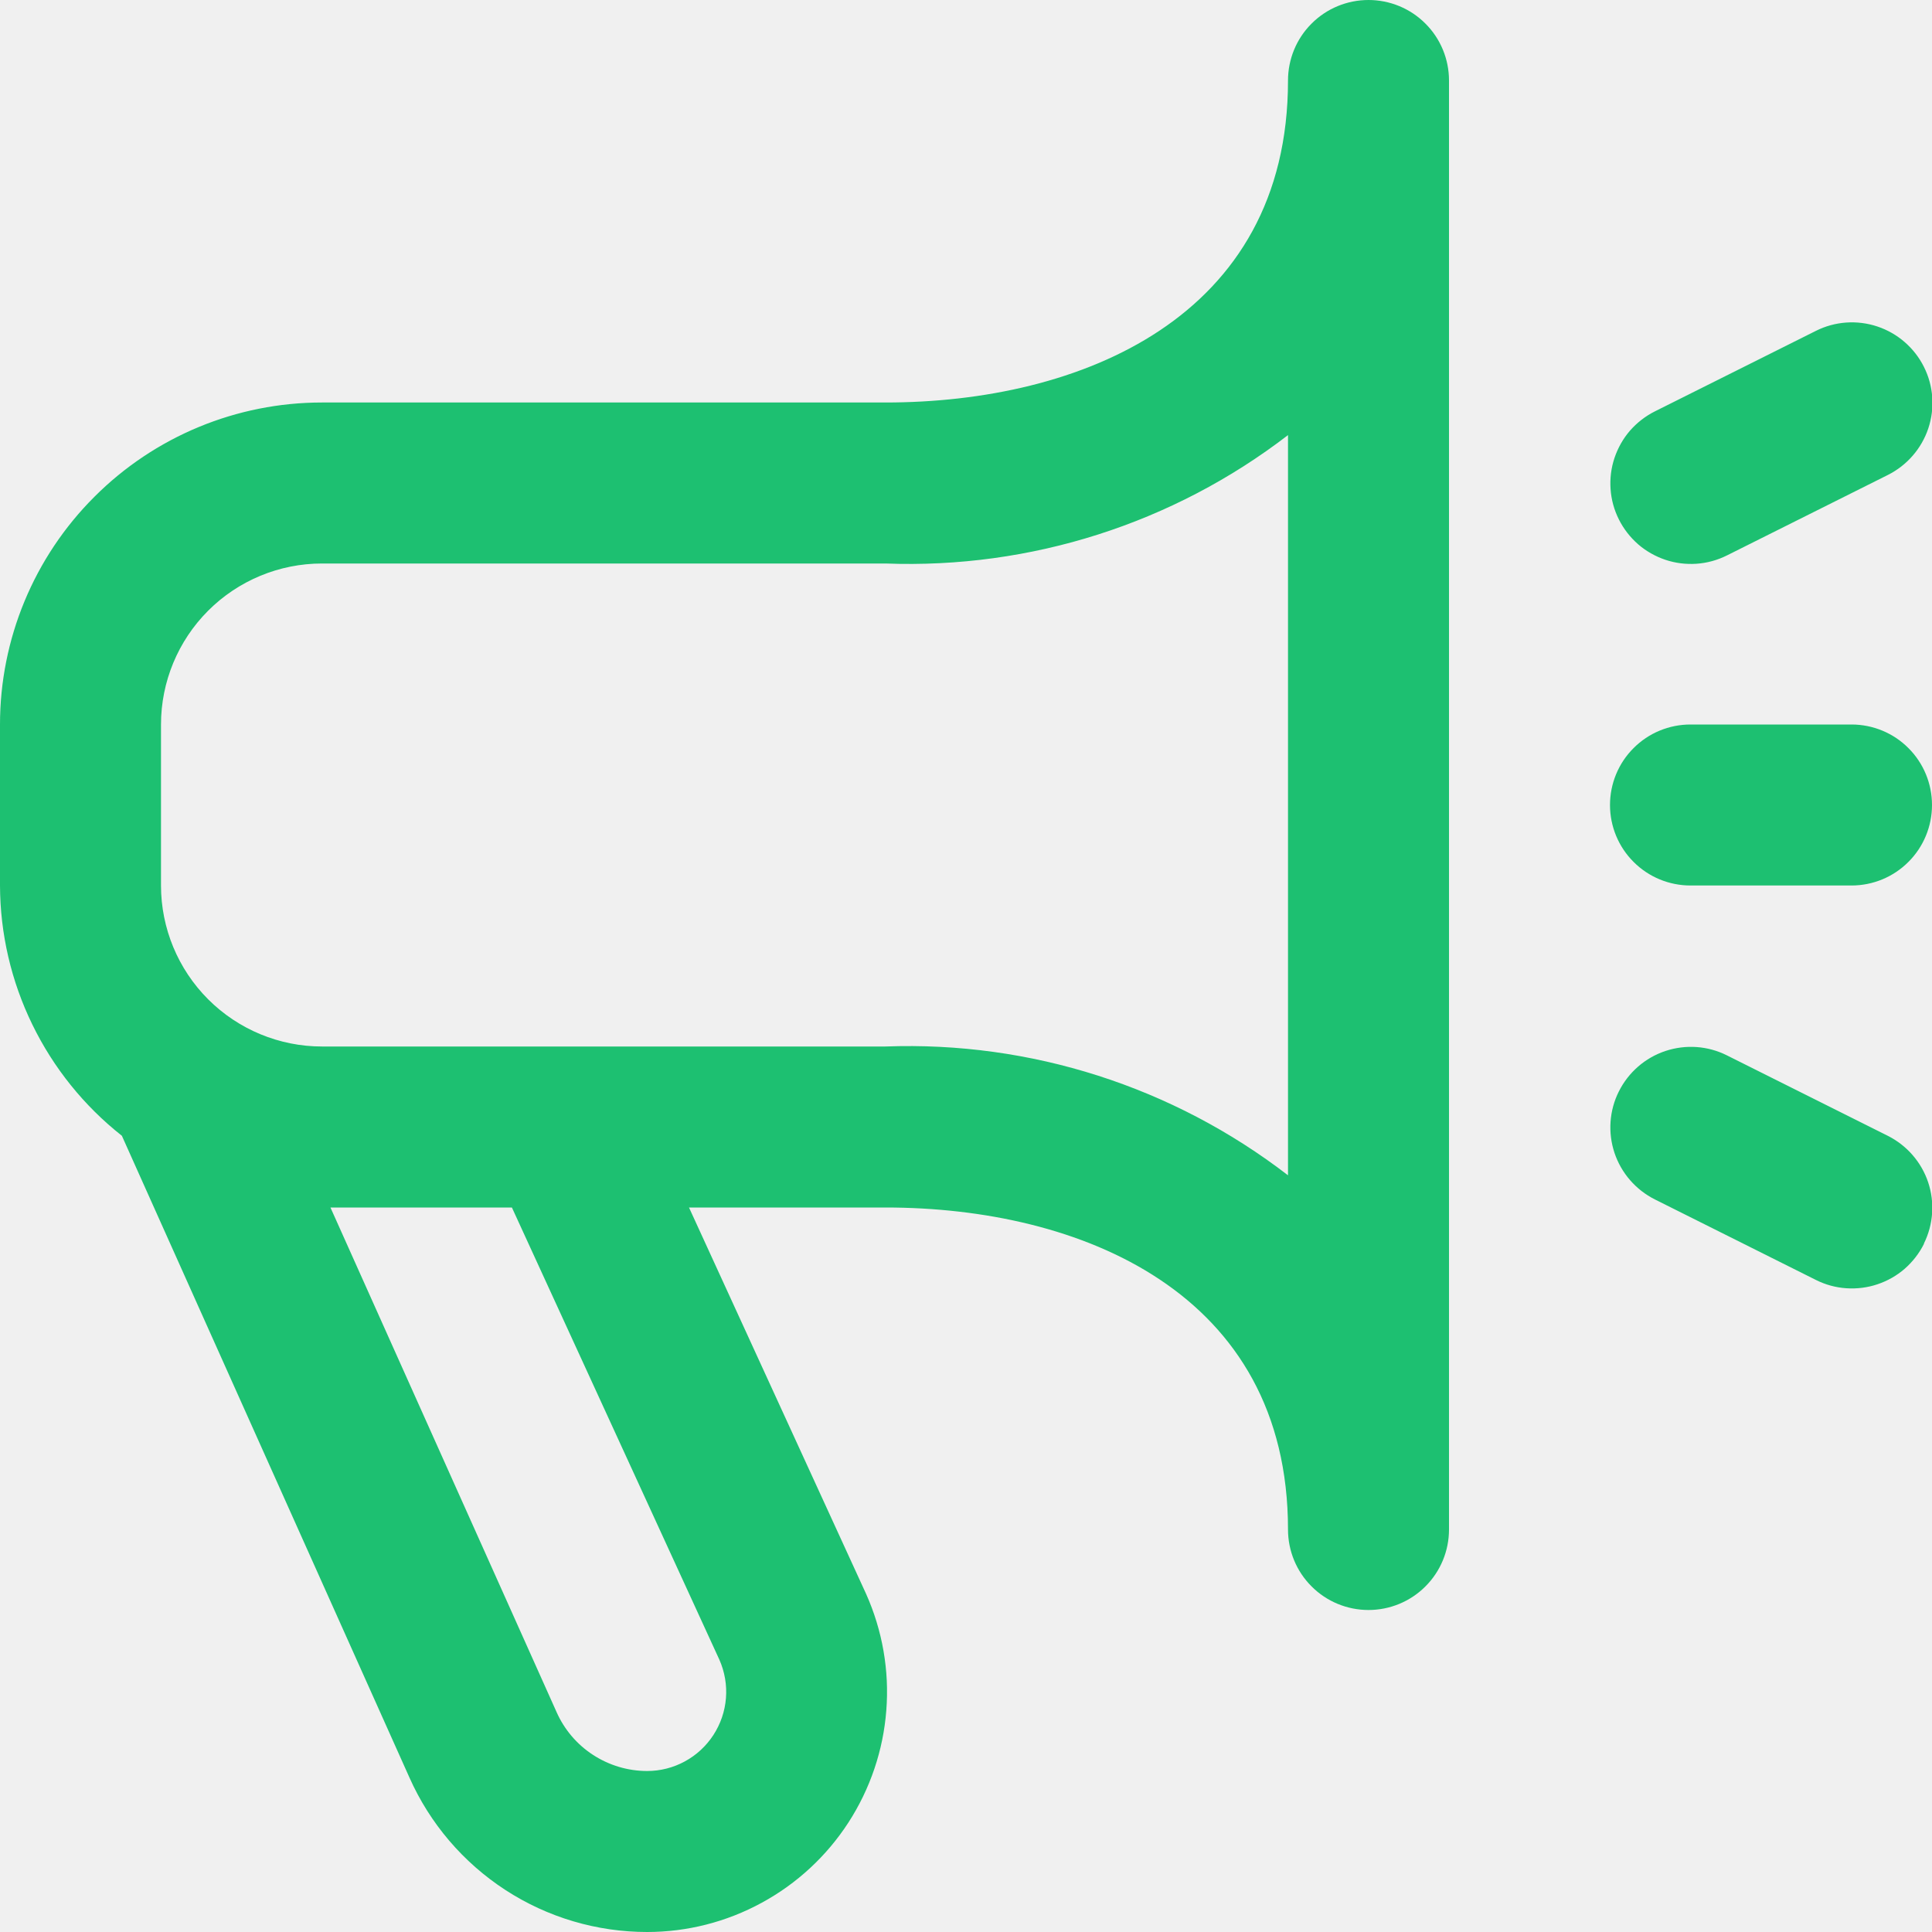
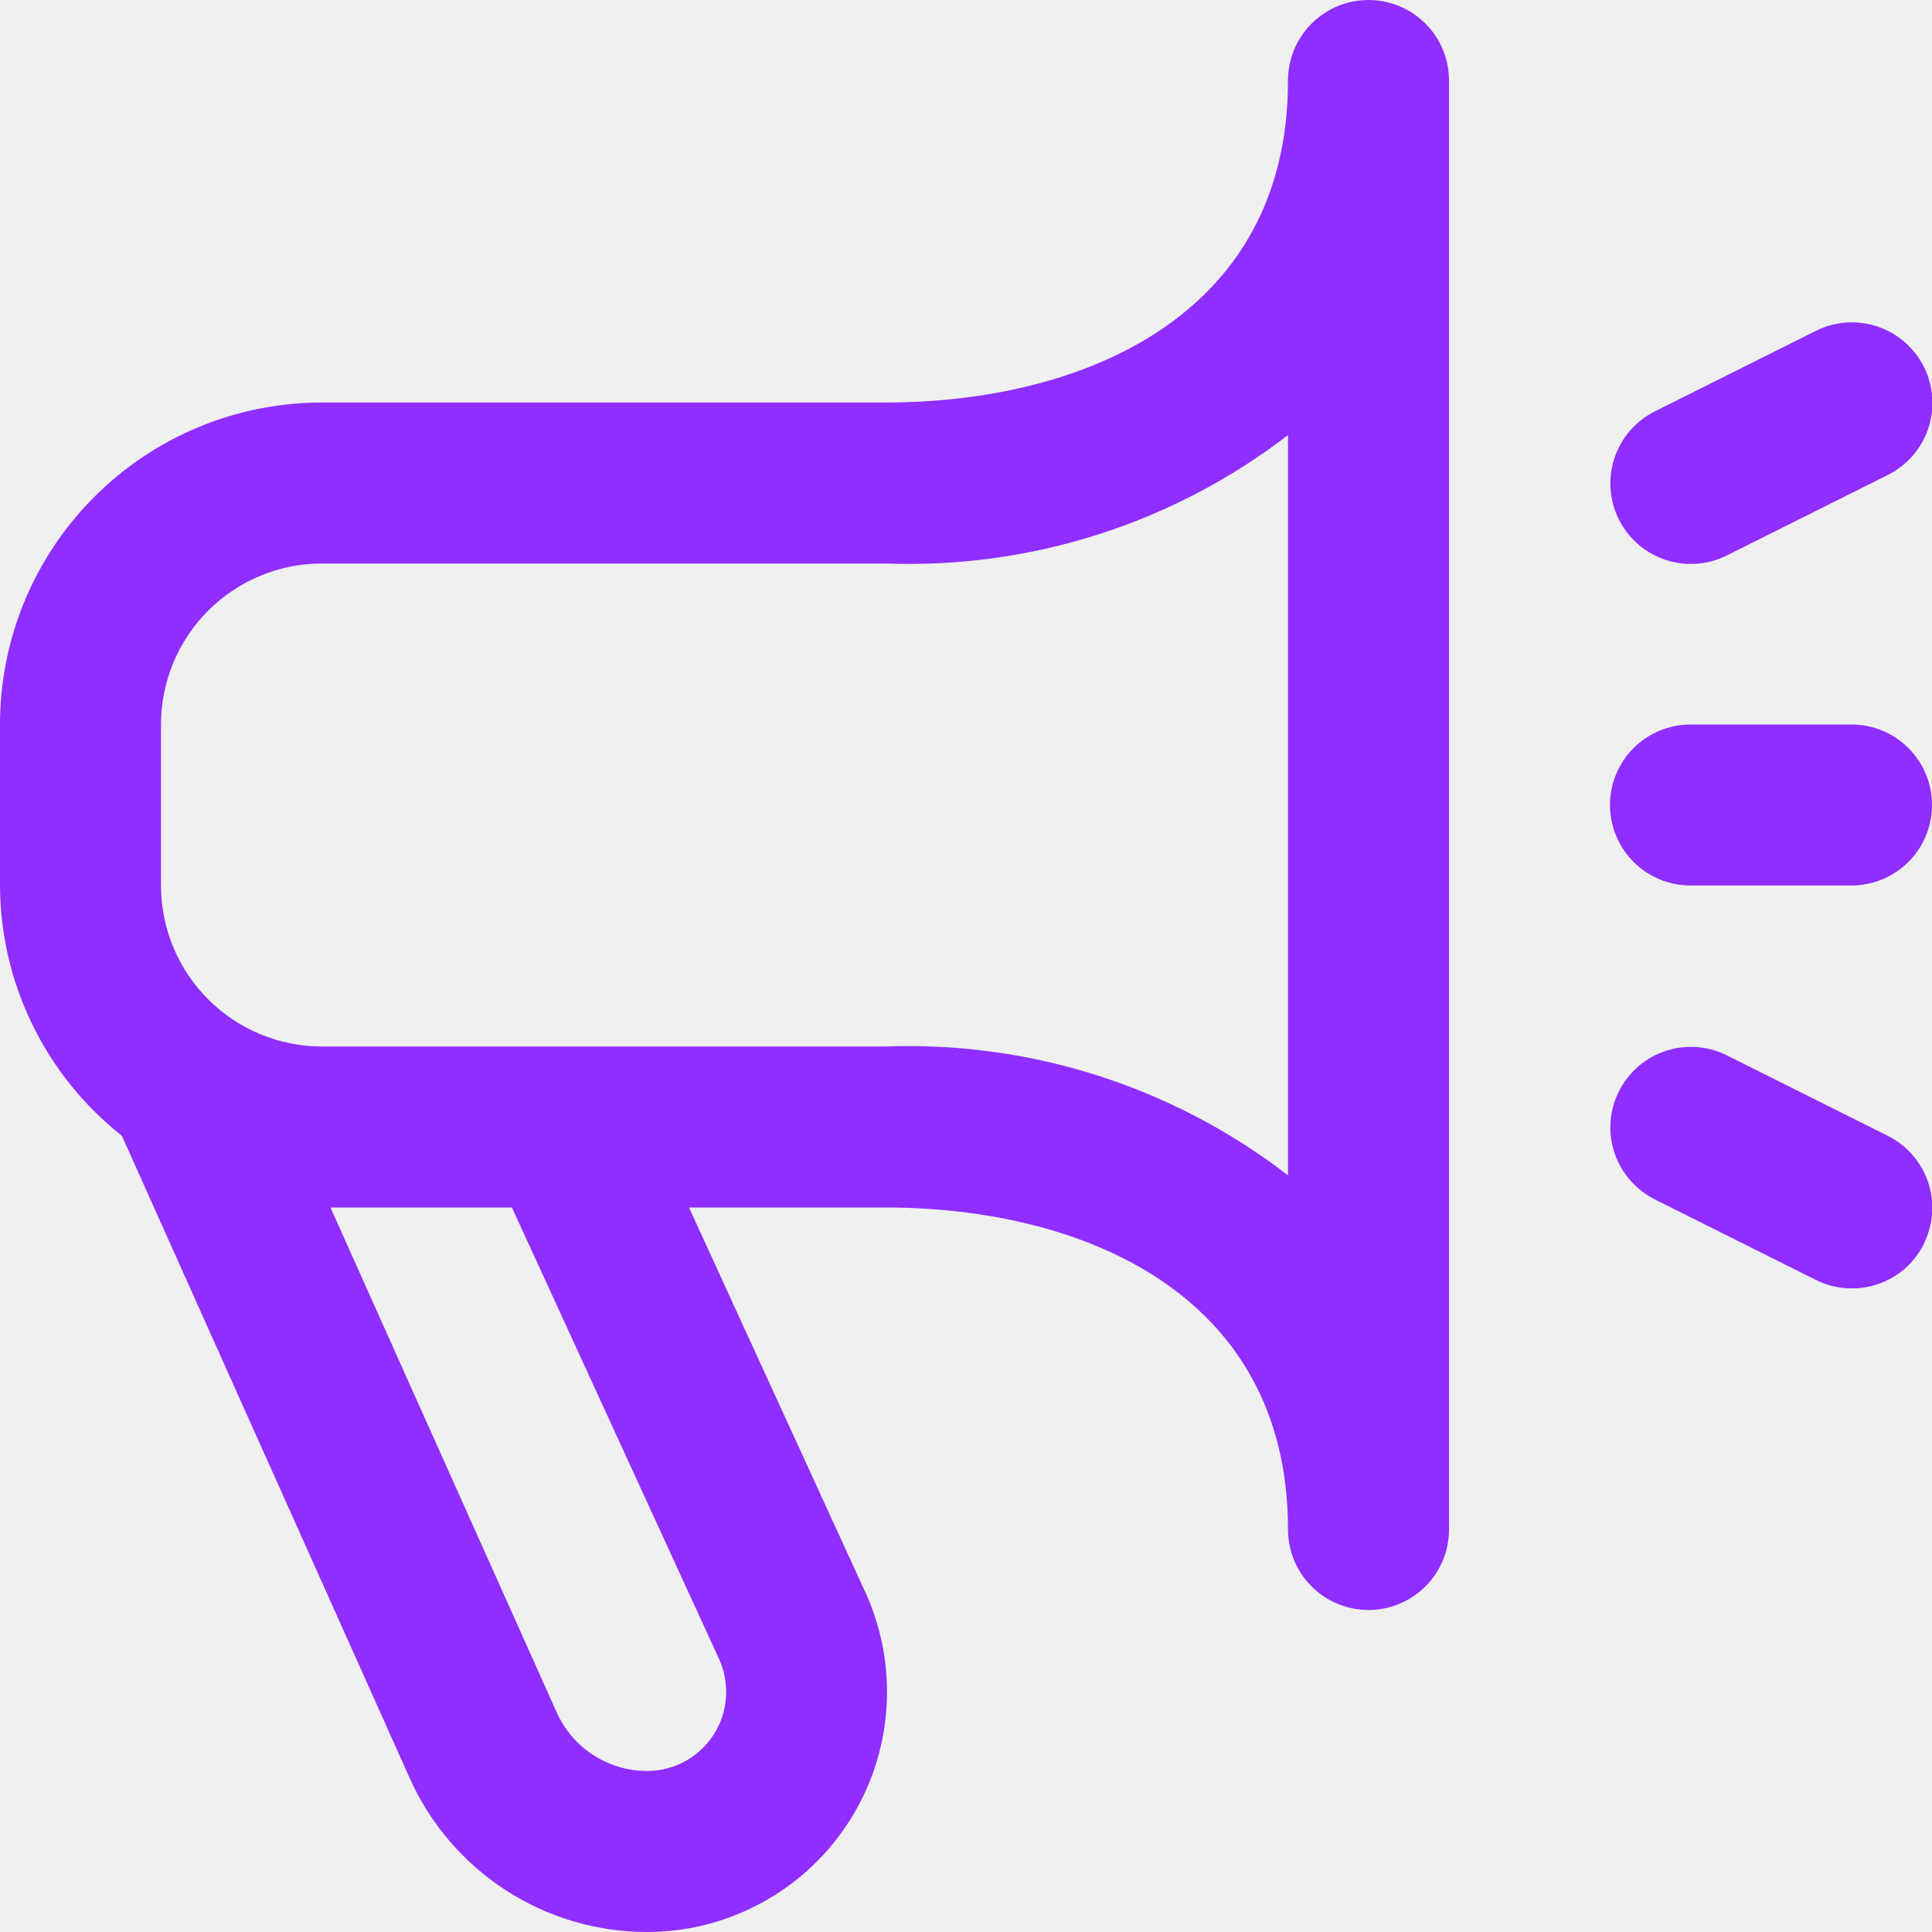
<svg xmlns="http://www.w3.org/2000/svg" width="24" height="24" viewBox="0 0 24 24" fill="none">
  <g clip-path="url(#clip0_1071_25627)">
-     <path d="M17 0C16.735 0 16.48 0.105 16.293 0.293C16.105 0.48 16 0.735 16 1C16 3.949 13.417 5 11 5H4C2.939 5 1.922 5.421 1.172 6.172C0.421 6.922 0 7.939 0 9L0 11C0.002 11.599 0.139 12.189 0.402 12.728C0.664 13.266 1.044 13.738 1.514 14.109L5.086 22.081C5.34 22.652 5.754 23.137 6.278 23.478C6.802 23.819 7.414 24 8.039 24C8.536 24 9.026 23.875 9.462 23.637C9.899 23.4 10.27 23.056 10.54 22.639C10.81 22.221 10.972 21.743 11.01 21.247C11.049 20.752 10.962 20.254 10.759 19.8L8.559 15H11C13.417 15 16 16.051 16 19C16 19.265 16.105 19.52 16.293 19.707C16.48 19.895 16.735 20 17 20C17.265 20 17.52 19.895 17.707 19.707C17.895 19.52 18 19.265 18 19V1C18 0.735 17.895 0.48 17.707 0.293C17.52 0.105 17.265 0 17 0V0ZM8.937 20.619C9.003 20.769 9.031 20.932 9.018 21.095C9.005 21.259 8.951 21.416 8.862 21.553C8.773 21.69 8.651 21.803 8.507 21.881C8.364 21.959 8.203 22 8.039 22C7.8 22 7.567 21.93 7.367 21.8C7.167 21.67 7.009 21.484 6.913 21.266L4.105 15H6.359L8.937 20.619ZM16 14.6C14.571 13.499 12.802 12.933 11 13H4C3.47 13 2.961 12.789 2.586 12.414C2.211 12.039 2 11.53 2 11V9C2 8.47 2.211 7.961 2.586 7.586C2.961 7.211 3.47 7 4 7H11C12.802 7.068 14.571 6.504 16 5.405V14.6ZM23.9 15.452C23.841 15.57 23.76 15.674 23.661 15.761C23.562 15.847 23.447 15.912 23.322 15.954C23.197 15.996 23.066 16.012 22.934 16.003C22.803 15.994 22.675 15.959 22.558 15.9L20.558 14.9C20.321 14.781 20.14 14.573 20.056 14.322C19.972 14.07 19.991 13.795 20.11 13.558C20.229 13.321 20.436 13.14 20.688 13.056C20.94 12.972 21.215 12.991 21.452 13.11L23.452 14.11C23.688 14.229 23.868 14.436 23.952 14.686C24.036 14.937 24.017 15.21 23.9 15.447V15.452ZM20.11 6.452C20.051 6.334 20.016 6.207 20.007 6.075C19.998 5.944 20.014 5.813 20.056 5.688C20.098 5.564 20.163 5.448 20.249 5.349C20.336 5.25 20.44 5.169 20.558 5.11L22.558 4.11C22.795 3.991 23.07 3.972 23.322 4.056C23.573 4.14 23.782 4.321 23.9 4.558C24.019 4.795 24.038 5.07 23.954 5.322C23.87 5.573 23.689 5.781 23.452 5.9L21.452 6.9C21.334 6.959 21.206 6.994 21.076 7.003C20.944 7.012 20.813 6.996 20.688 6.954C20.564 6.912 20.448 6.847 20.349 6.761C20.25 6.674 20.169 6.57 20.11 6.452V6.452ZM20 10C20 9.735 20.105 9.48 20.293 9.293C20.48 9.105 20.735 9 21 9H23C23.265 9 23.52 9.105 23.707 9.293C23.895 9.48 24 9.735 24 10C24 10.265 23.895 10.52 23.707 10.707C23.52 10.895 23.265 11 23 11H21C20.735 11 20.48 10.895 20.293 10.707C20.105 10.52 20 10.265 20 10Z" fill="#1DC071" />
+     <path d="M17 0C16.735 0 16.48 0.105 16.293 0.293C16.105 0.48 16 0.735 16 1C16 3.949 13.417 5 11 5H4C2.939 5 1.922 5.421 1.172 6.172C0.421 6.922 0 7.939 0 9L0 11C0.002 11.599 0.139 12.189 0.402 12.728C0.664 13.266 1.044 13.738 1.514 14.109L5.086 22.081C5.34 22.652 5.754 23.137 6.278 23.478C6.802 23.819 7.414 24 8.039 24C8.536 24 9.026 23.875 9.462 23.637C9.899 23.4 10.27 23.056 10.54 22.639C10.81 22.221 10.972 21.743 11.01 21.247C11.049 20.752 10.962 20.254 10.759 19.8L8.559 15H11C13.417 15 16 16.051 16 19C16 19.265 16.105 19.52 16.293 19.707C16.48 19.895 16.735 20 17 20C17.265 20 17.52 19.895 17.707 19.707C17.895 19.52 18 19.265 18 19V1C18 0.735 17.895 0.48 17.707 0.293C17.52 0.105 17.265 0 17 0V0ZM8.937 20.619C9.003 20.769 9.031 20.932 9.018 21.095C9.005 21.259 8.951 21.416 8.862 21.553C8.773 21.69 8.651 21.803 8.507 21.881C8.364 21.959 8.203 22 8.039 22C7.8 22 7.567 21.93 7.367 21.8C7.167 21.67 7.009 21.484 6.913 21.266L4.105 15H6.359L8.937 20.619ZM16 14.6C14.571 13.499 12.802 12.933 11 13H4C3.47 13 2.961 12.789 2.586 12.414C2.211 12.039 2 11.53 2 11V9C2 8.47 2.211 7.961 2.586 7.586C2.961 7.211 3.47 7 4 7H11C12.802 7.068 14.571 6.504 16 5.405V14.6ZM23.9 15.452C23.841 15.57 23.76 15.674 23.661 15.761C23.562 15.847 23.447 15.912 23.322 15.954C23.197 15.996 23.066 16.012 22.934 16.003C22.803 15.994 22.675 15.959 22.558 15.9L20.558 14.9C20.321 14.781 20.14 14.573 20.056 14.322C19.972 14.07 19.991 13.795 20.11 13.558C20.229 13.321 20.436 13.14 20.688 13.056C20.94 12.972 21.215 12.991 21.452 13.11L23.452 14.11C23.688 14.229 23.868 14.436 23.952 14.686C24.036 14.937 24.017 15.21 23.9 15.447V15.452ZM20.11 6.452C20.051 6.334 20.016 6.207 20.007 6.075C19.998 5.944 20.014 5.813 20.056 5.688C20.098 5.564 20.163 5.448 20.249 5.349C20.336 5.25 20.44 5.169 20.558 5.11L22.558 4.11C22.795 3.991 23.07 3.972 23.322 4.056C23.573 4.14 23.782 4.321 23.9 4.558C24.019 4.795 24.038 5.07 23.954 5.322C23.87 5.573 23.689 5.781 23.452 5.9L21.452 6.9C21.334 6.959 21.206 6.994 21.076 7.003C20.944 7.012 20.813 6.996 20.688 6.954C20.564 6.912 20.448 6.847 20.349 6.761C20.25 6.674 20.169 6.57 20.11 6.452V6.452ZM20 10C20 9.735 20.105 9.48 20.293 9.293C20.48 9.105 20.735 9 21 9H23C23.265 9 23.52 9.105 23.707 9.293C23.895 9.48 24 9.735 24 10C24 10.265 23.895 10.52 23.707 10.707C23.52 10.895 23.265 11 23 11H21C20.735 11 20.48 10.895 20.293 10.707C20.105 10.52 20 10.265 20 10Z" fill="#8f2eff" />
  </g>
  <defs>
    <clipPath id="clip0_1071_25627">
      <rect width="24" height="24" fill="white" />
    </clipPath>
  </defs>
</svg>
